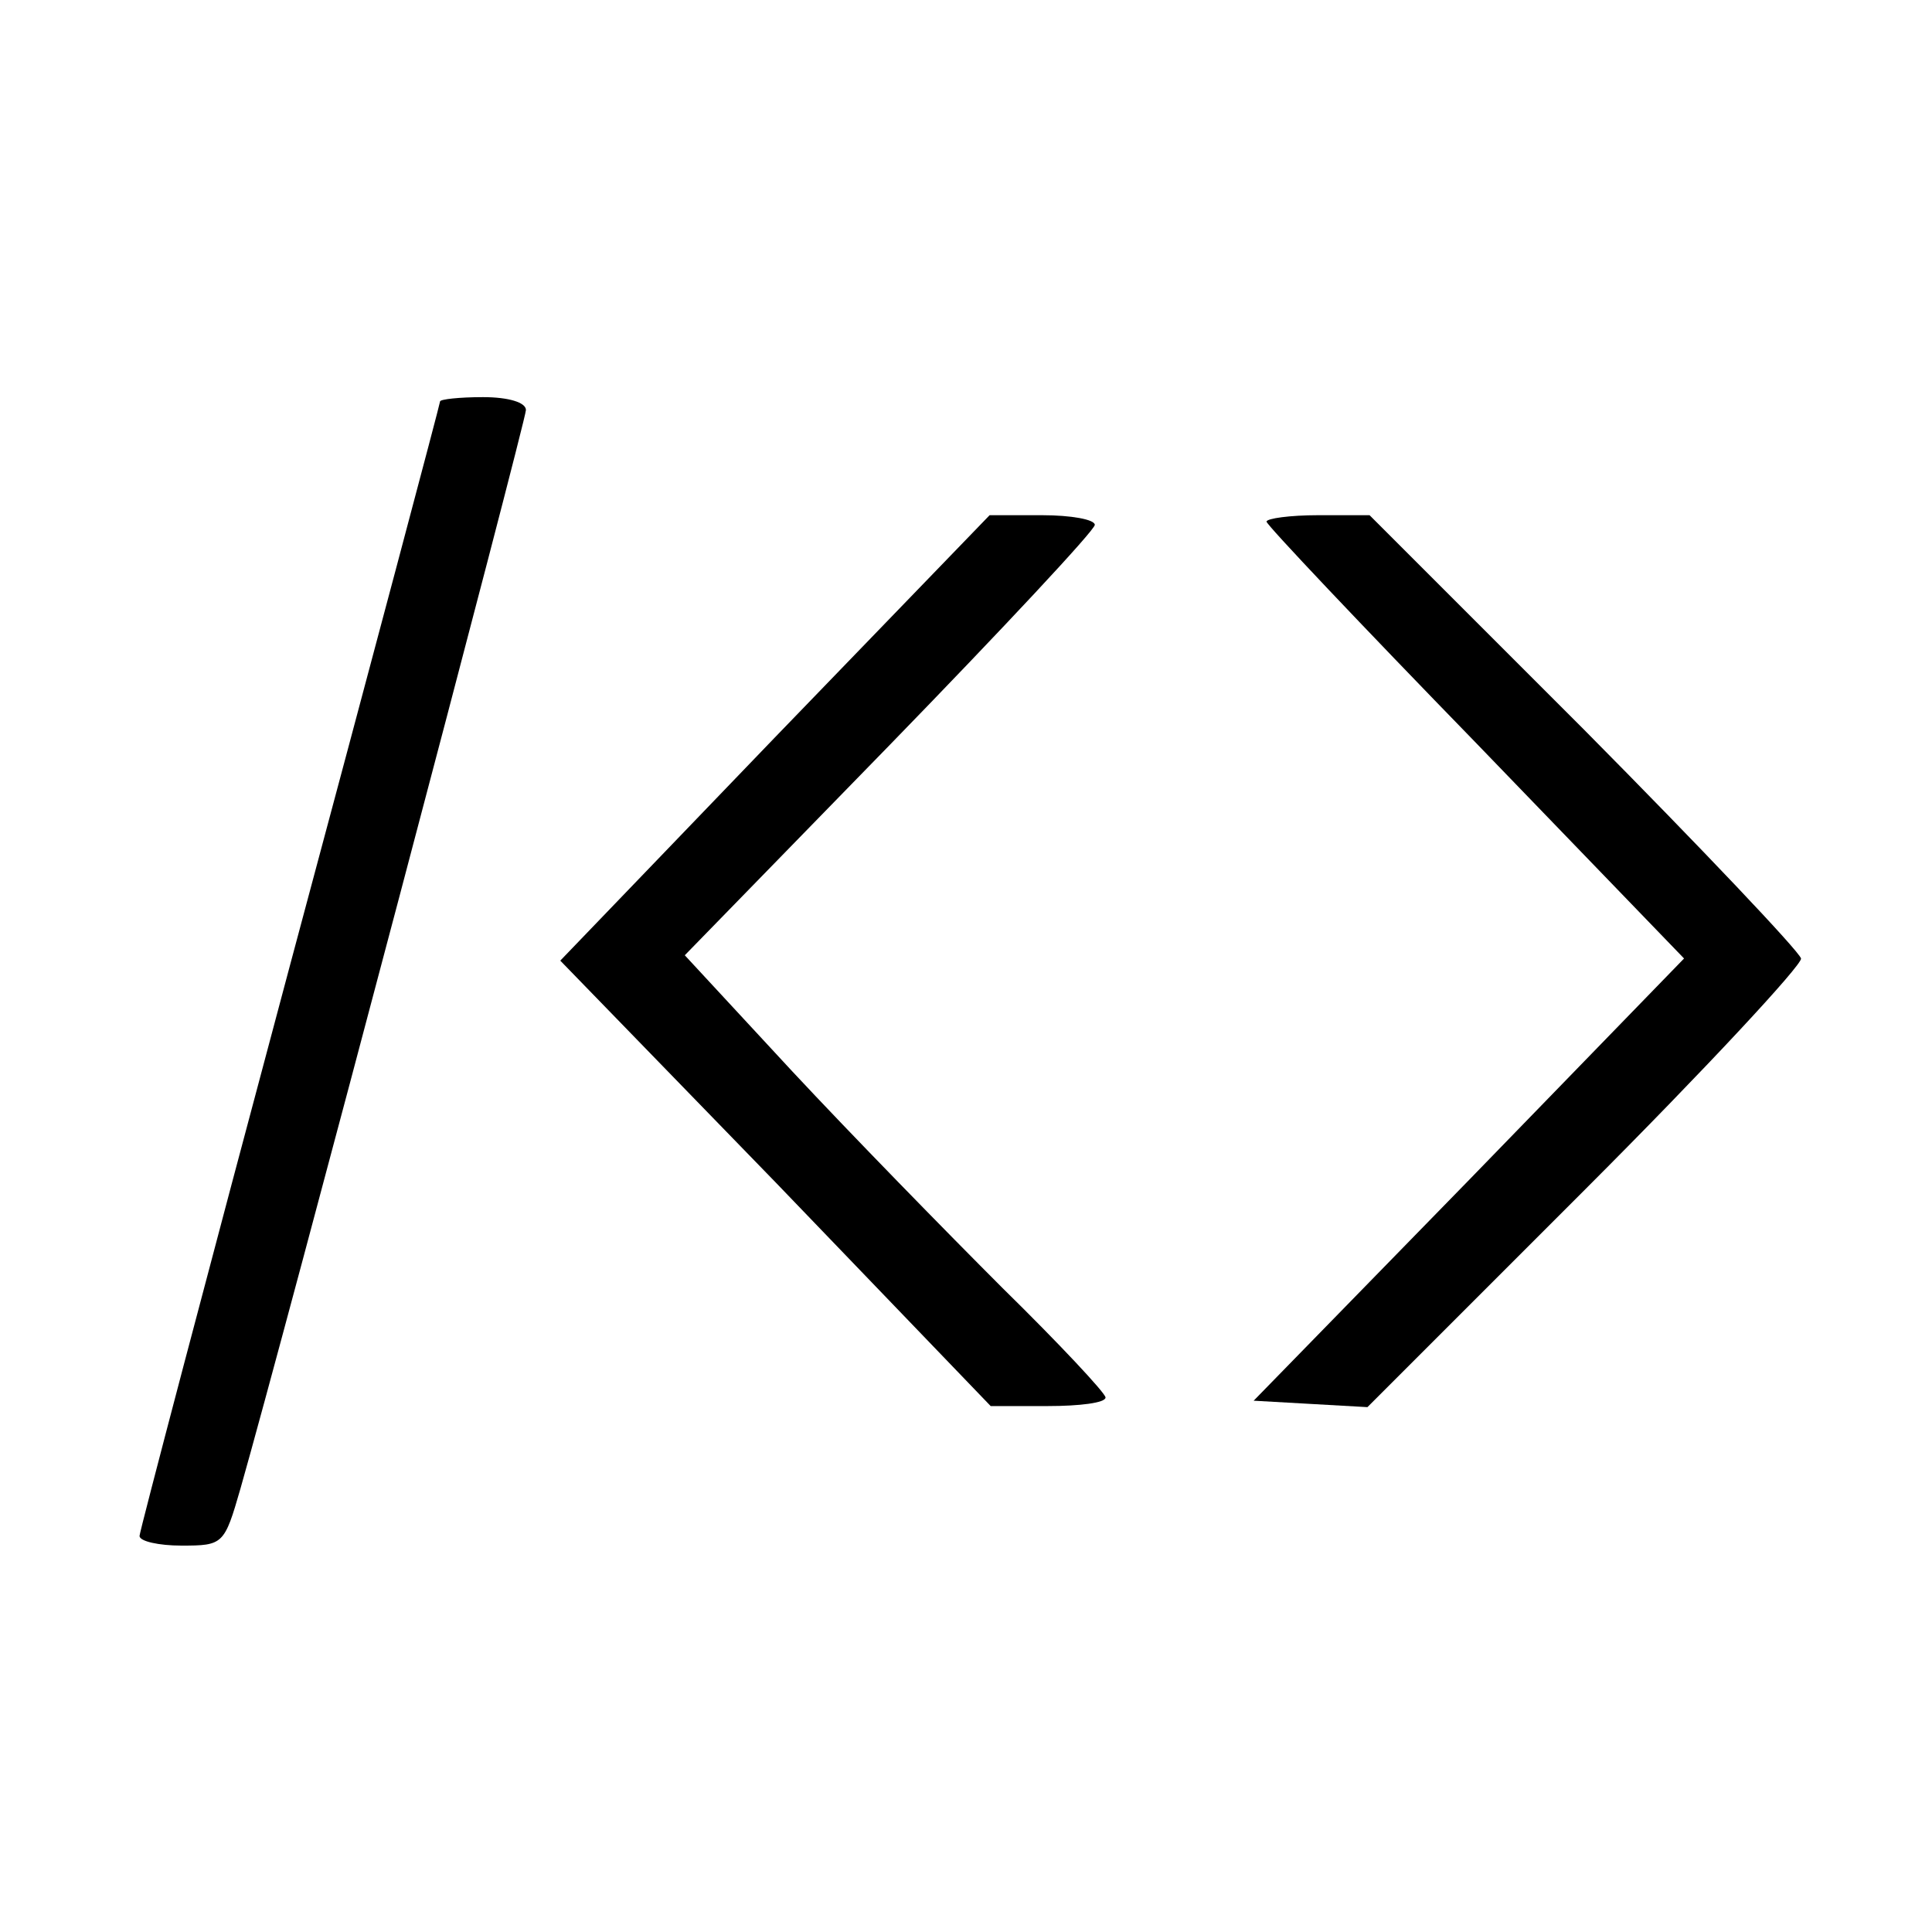
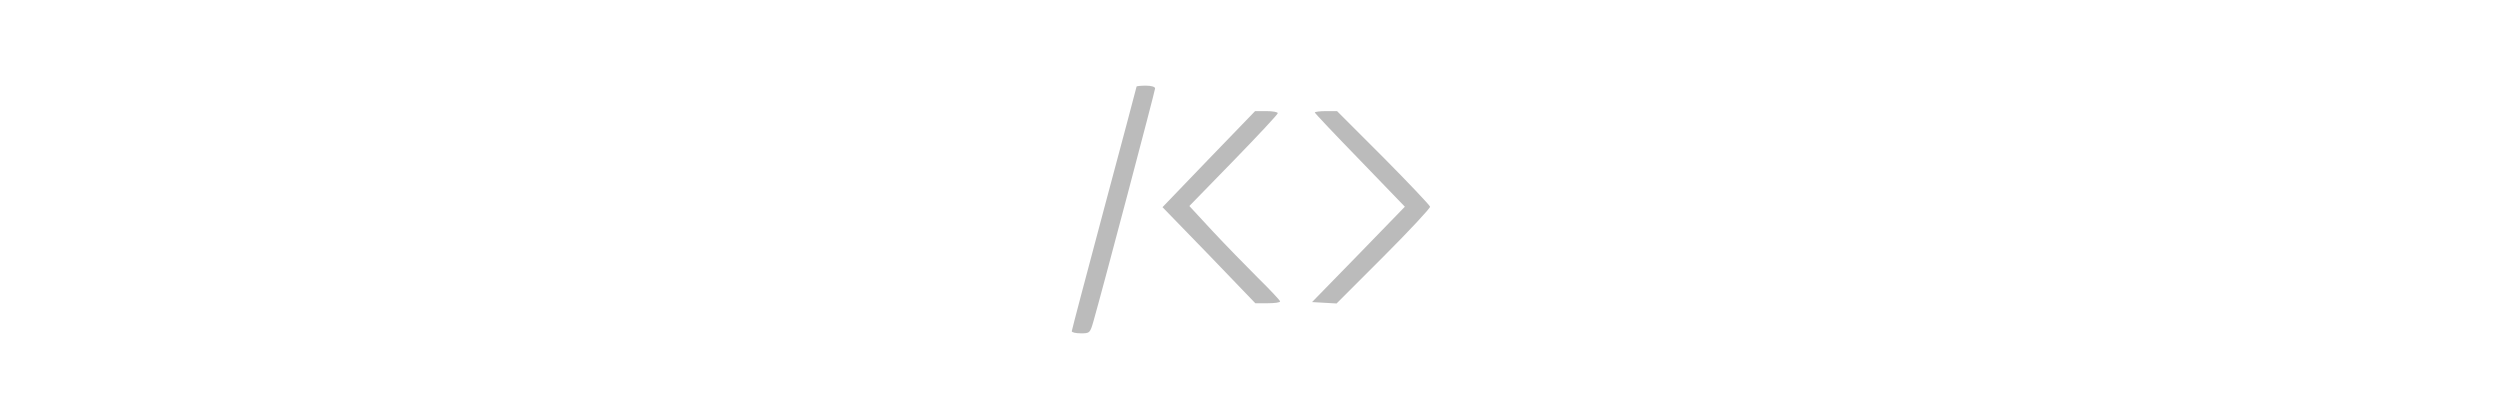
<svg xmlns="http://www.w3.org/2000/svg" version="1.0" width="180pt" height="180pt" viewBox="0 0 180 180" preserveAspectRatio="xMidYMid meet">
-   <g transform="translate(0,180) scale(0.1,-0.1)" fill="#000000" stroke="none">
+   <style>
+     /*  */
+     svg {
+       fill: #bbb;
+       height: 40px;
+     }
+ 
+     svg:hover {
+       fill: #0078c2;
+     }
+     /*  */
+   </style>
+   <g transform="translate(0,180) scale(0.1,-0.1)" stroke="none">
    <path d="M410 1426 c0 -2 -63 -239 -140 -526 -77 -288 -140 -527 -140 -531 0 -5 18 -9 39 -9 39 0 40 1 55 53 40 140 266 995 266 1005 0 7 -16 12 -40 12 -22 0 -40 -2 -40 -4z" />
    <path d="M722 1113 l-200 -208 201 -207 200 -208 53 0 c30 0 54 3 54 8 0 4 -43 50 -96 102 -52 52 -141 143 -196 202 l-100 108 191 196 c105 108 191 200 191 205 0 5 -22 9 -49 9 l-49 0 -200 -207z" />
    <path d="M1180 1314 c0 -3 88 -96 195 -206 l194 -201 -200 -206 -201 -206 53 -3 53 -3 203 203 c112 112 202 209 201 215 -2 7 -93 103 -202 213 l-200 200 -48 0 c-26 0 -48 -3 -48 -6z" />
  </g>
</svg>
